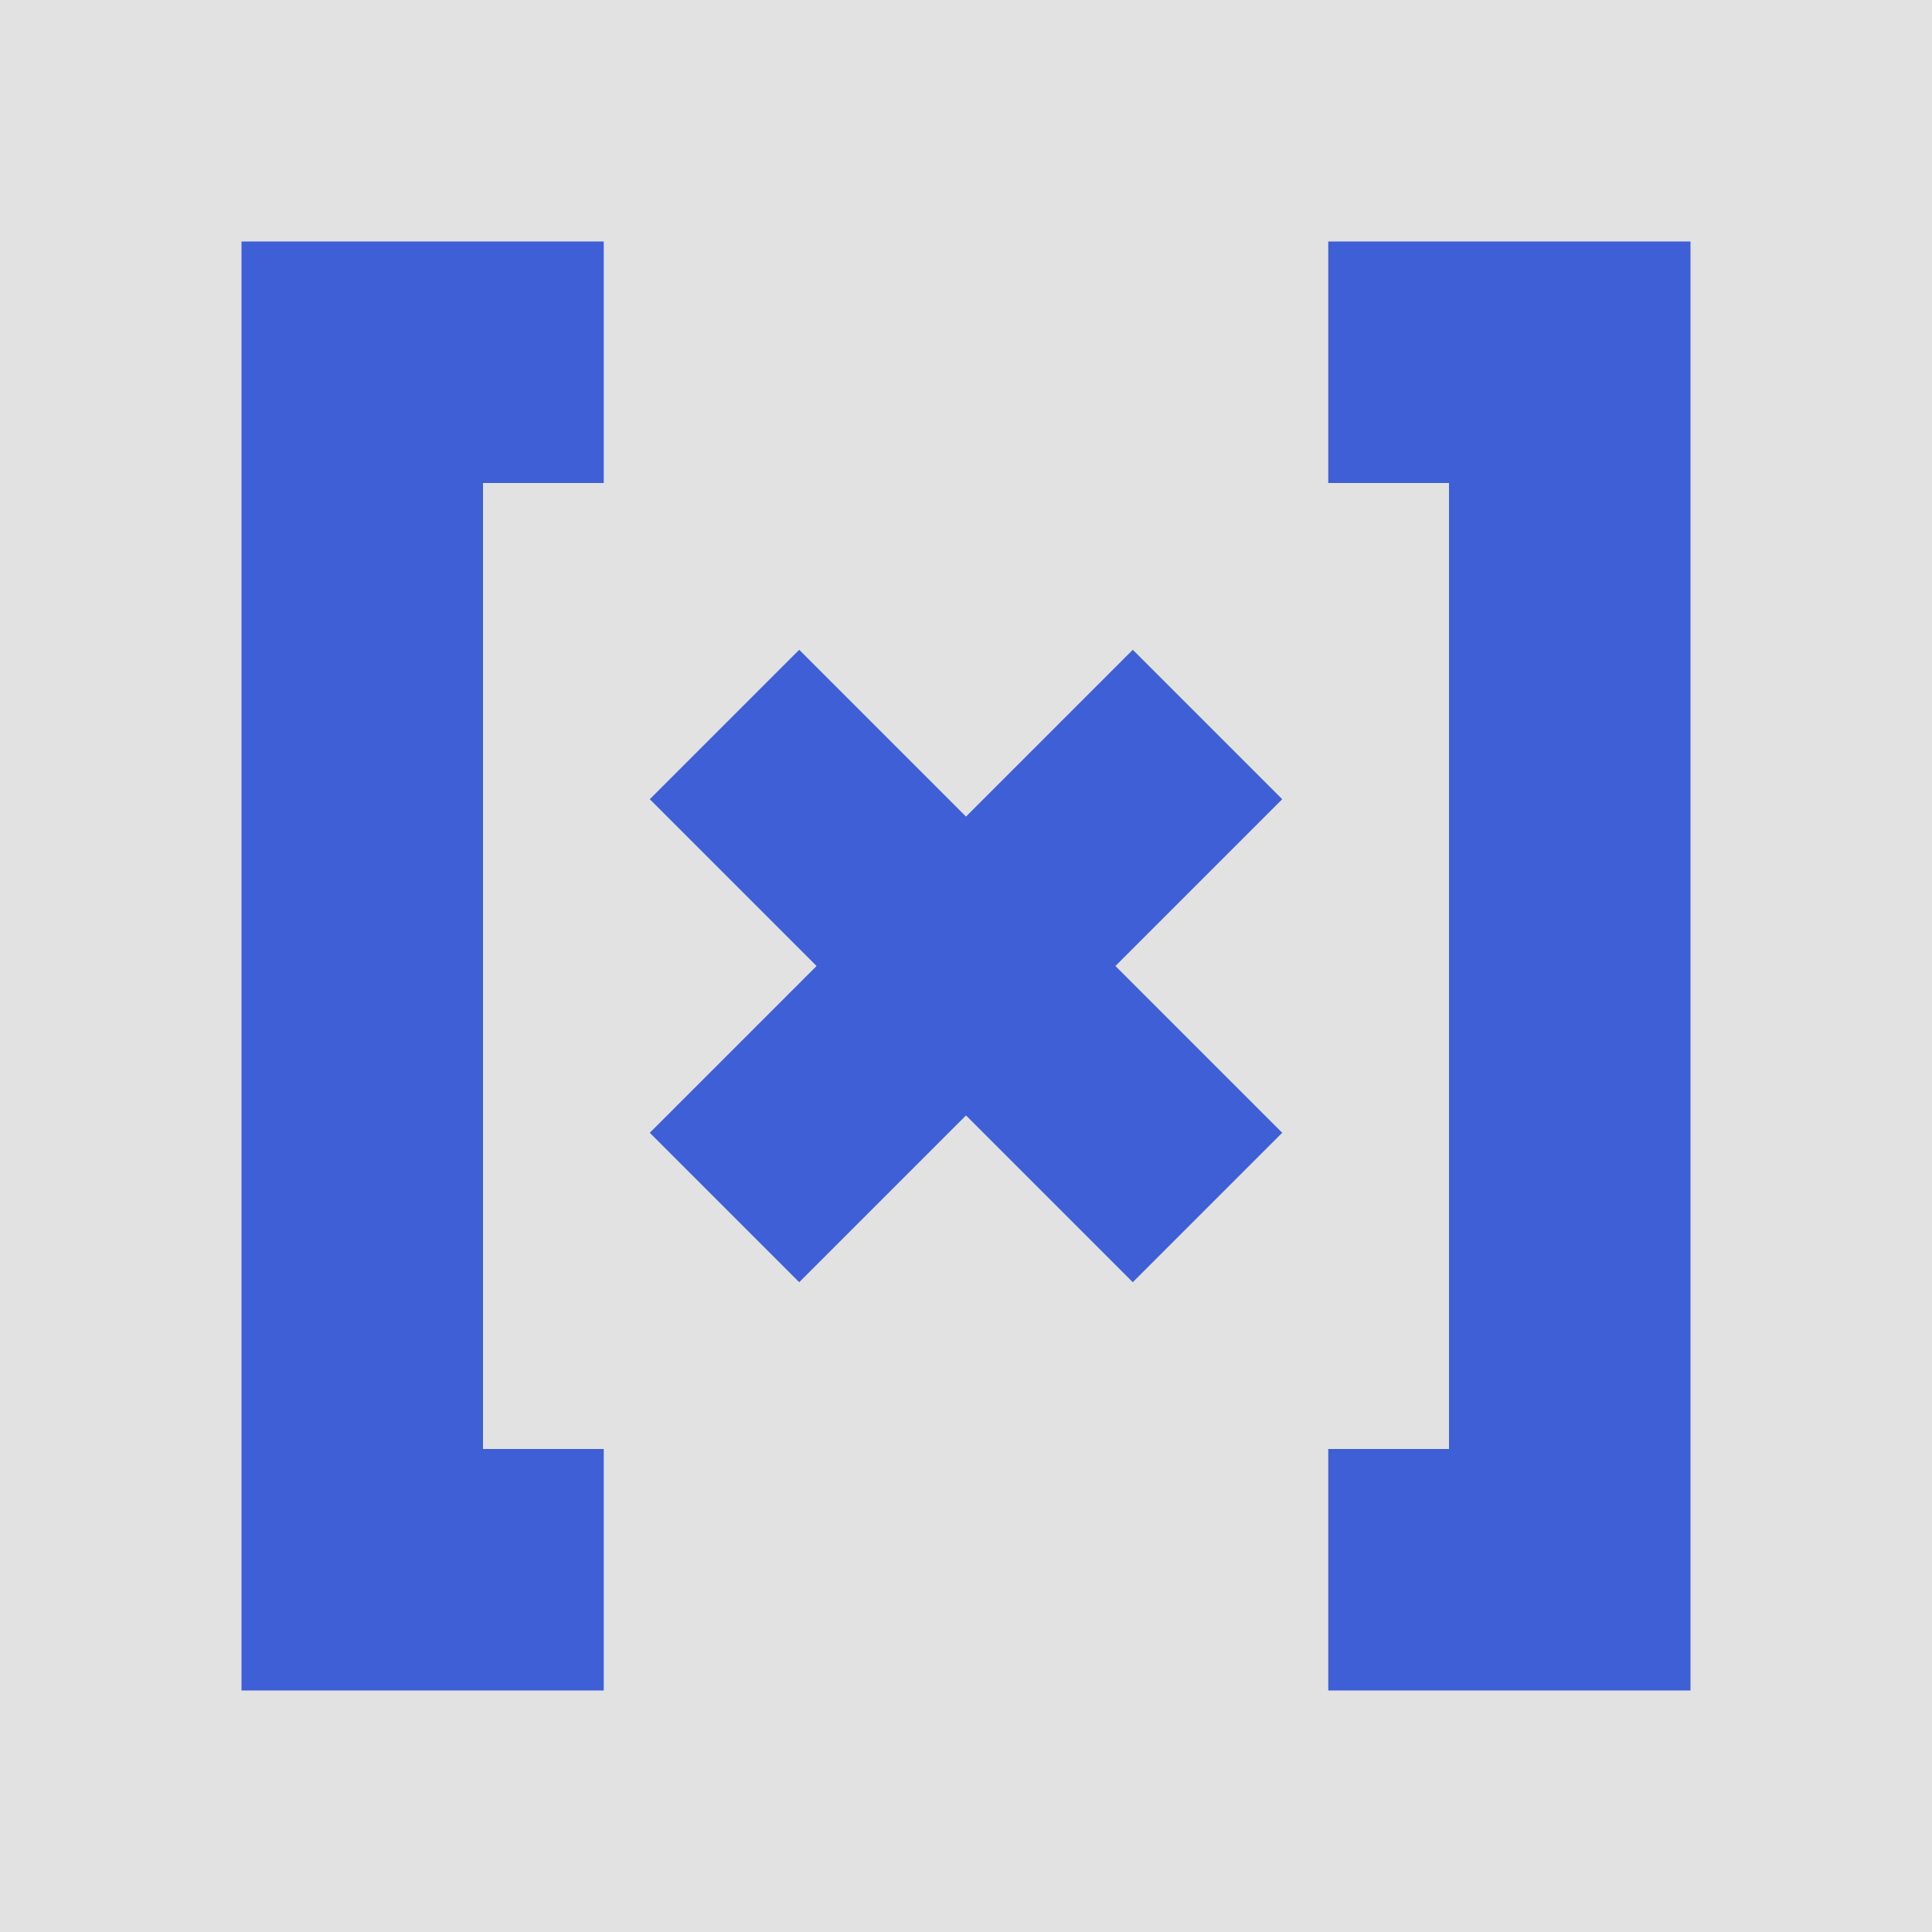
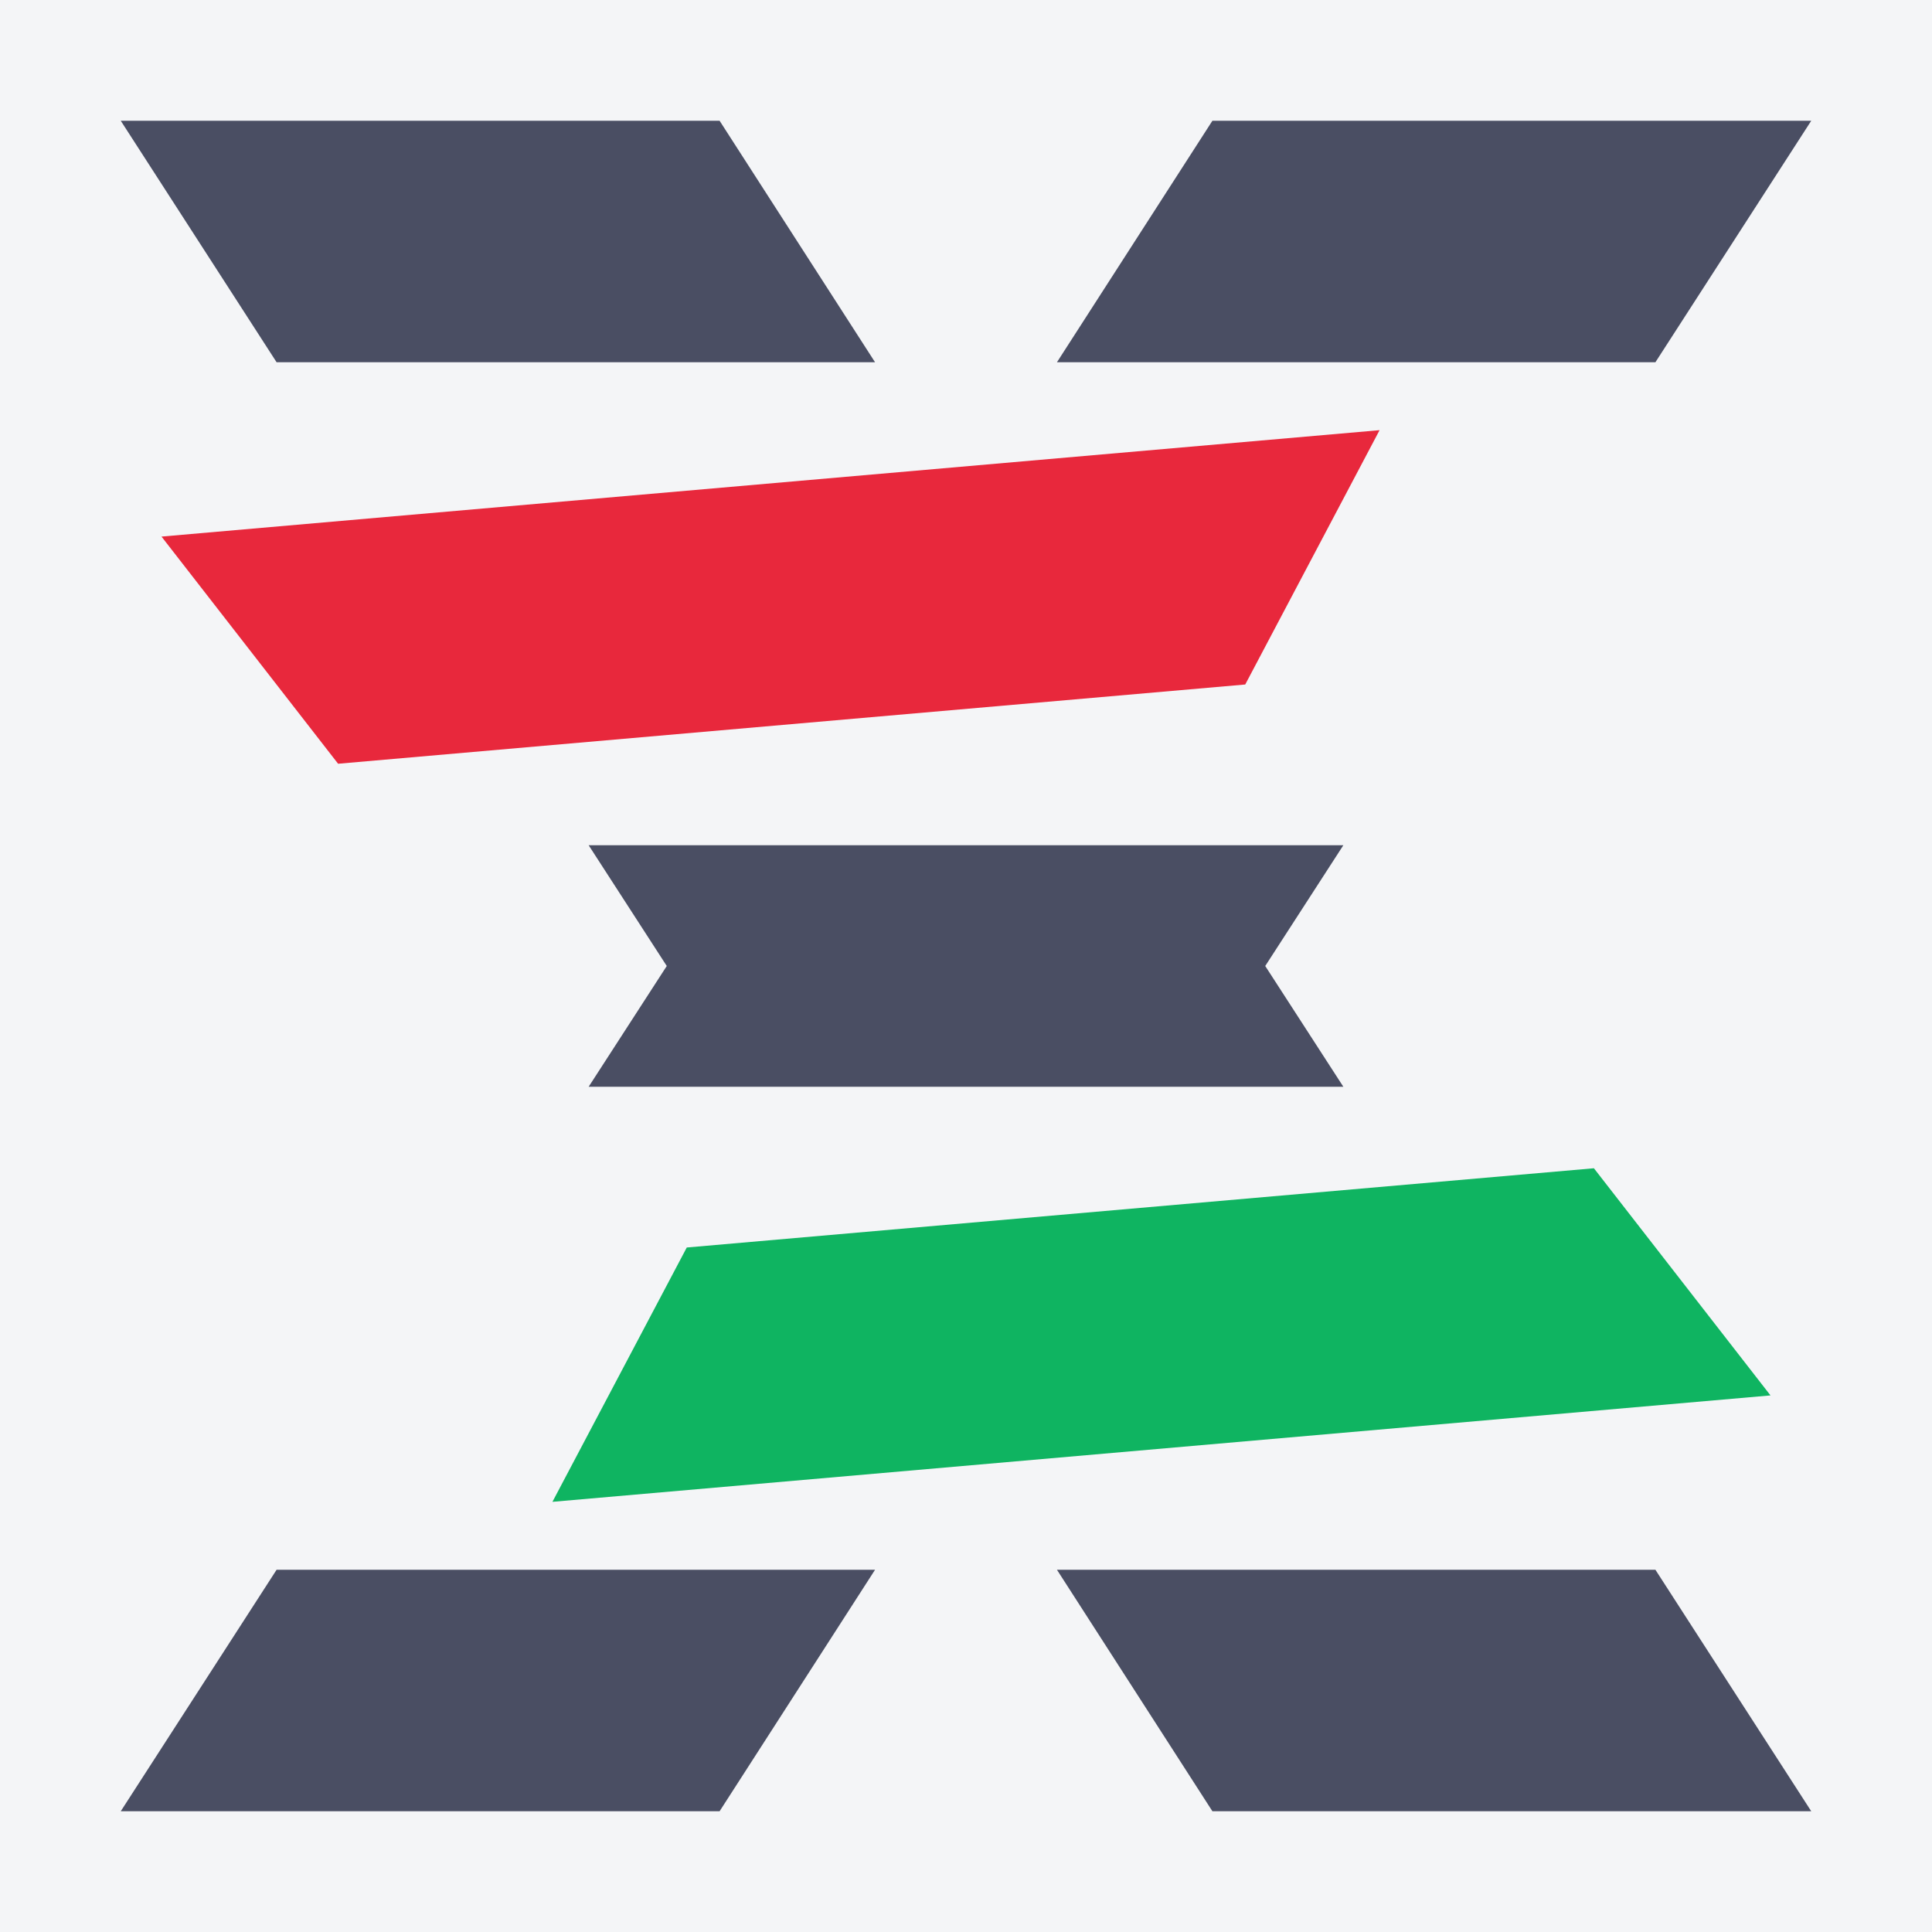
<svg xmlns="http://www.w3.org/2000/svg" viewBox="0 0 512 512">
  <style>
-     .tile { fill: #e2e2e3; }
-     .ink { stroke: #3f5fd6; }
+     .tile { fill: #f4f5f7; }
+     .row { fill: #4a4e63; }
+     .removed { fill: #e8283c; }
+     .added { fill: #0fb461; }
    @media (prefers-color-scheme: dark) {
-       .tile { fill: #3b414d; }
-       .ink { stroke: #74ade8; }
+       .tile { fill: #06080c; }
+       .removed { fill: #ff3b4e; }
+       .added { fill: #1fdc7c; }
    }
  </style>
  <rect class="tile" width="512" height="512" />
-   <g class="ink" fill="none" stroke-linecap="butt" stroke-linejoin="miter">
-     <path stroke-width="64" d="M160 96H96V416H160M352 96H416V416H352" />
-     <path stroke-width="56" d="M192 192L320 320M320 192L192 320" />
-   </g>
+   <path class="row" d="M32 32L190.7 32L231.9 96L73.3 96ZM321.3 32L480 32L438.7 96L280.1 96ZM156 224L356 224L335.3 256L356 288L156 288L176.7 256ZM73.3 416L231.9 416L190.7 480L32 480ZM280.1 416L438.7 416L480 480L321.3 480Z" />
+   <path class="removed" d="M42.8 142.2L365.6 114L330 181.4L89.6 202.4Z" />
+   <path class="added" d="M182 330.6L422.4 309.6L469.2 369.8L146.4 398Z" />
</svg>
